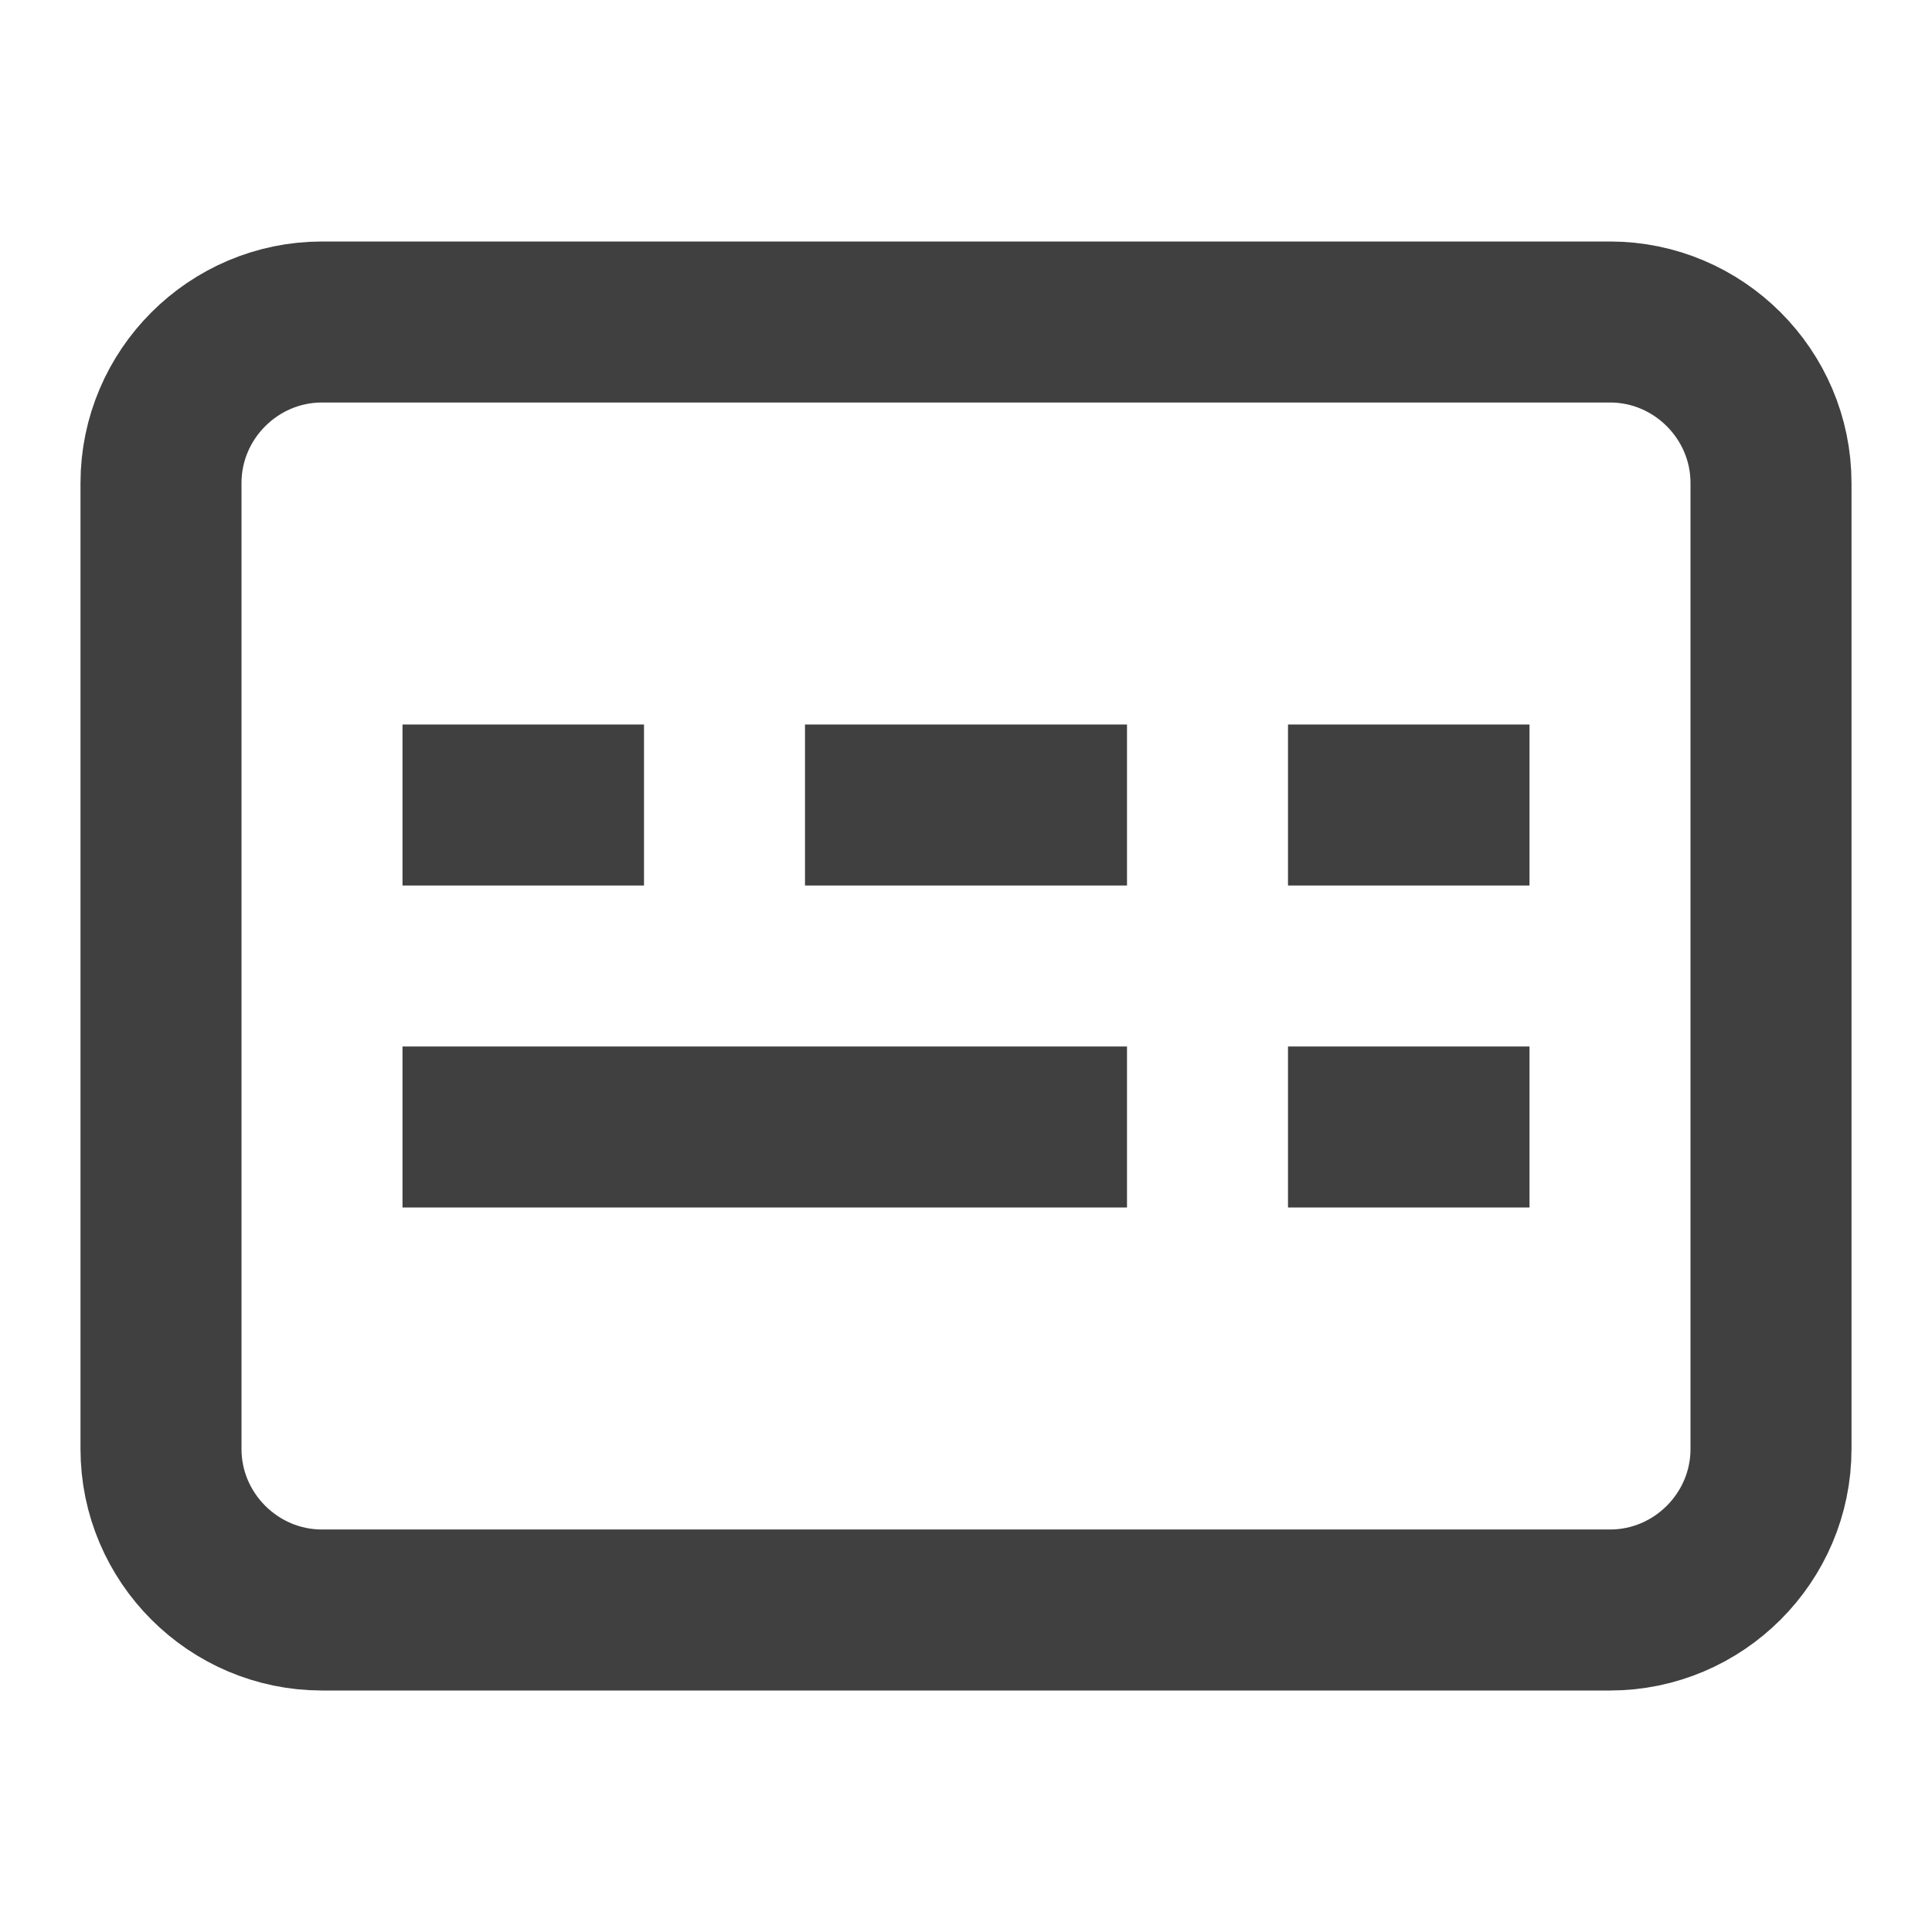
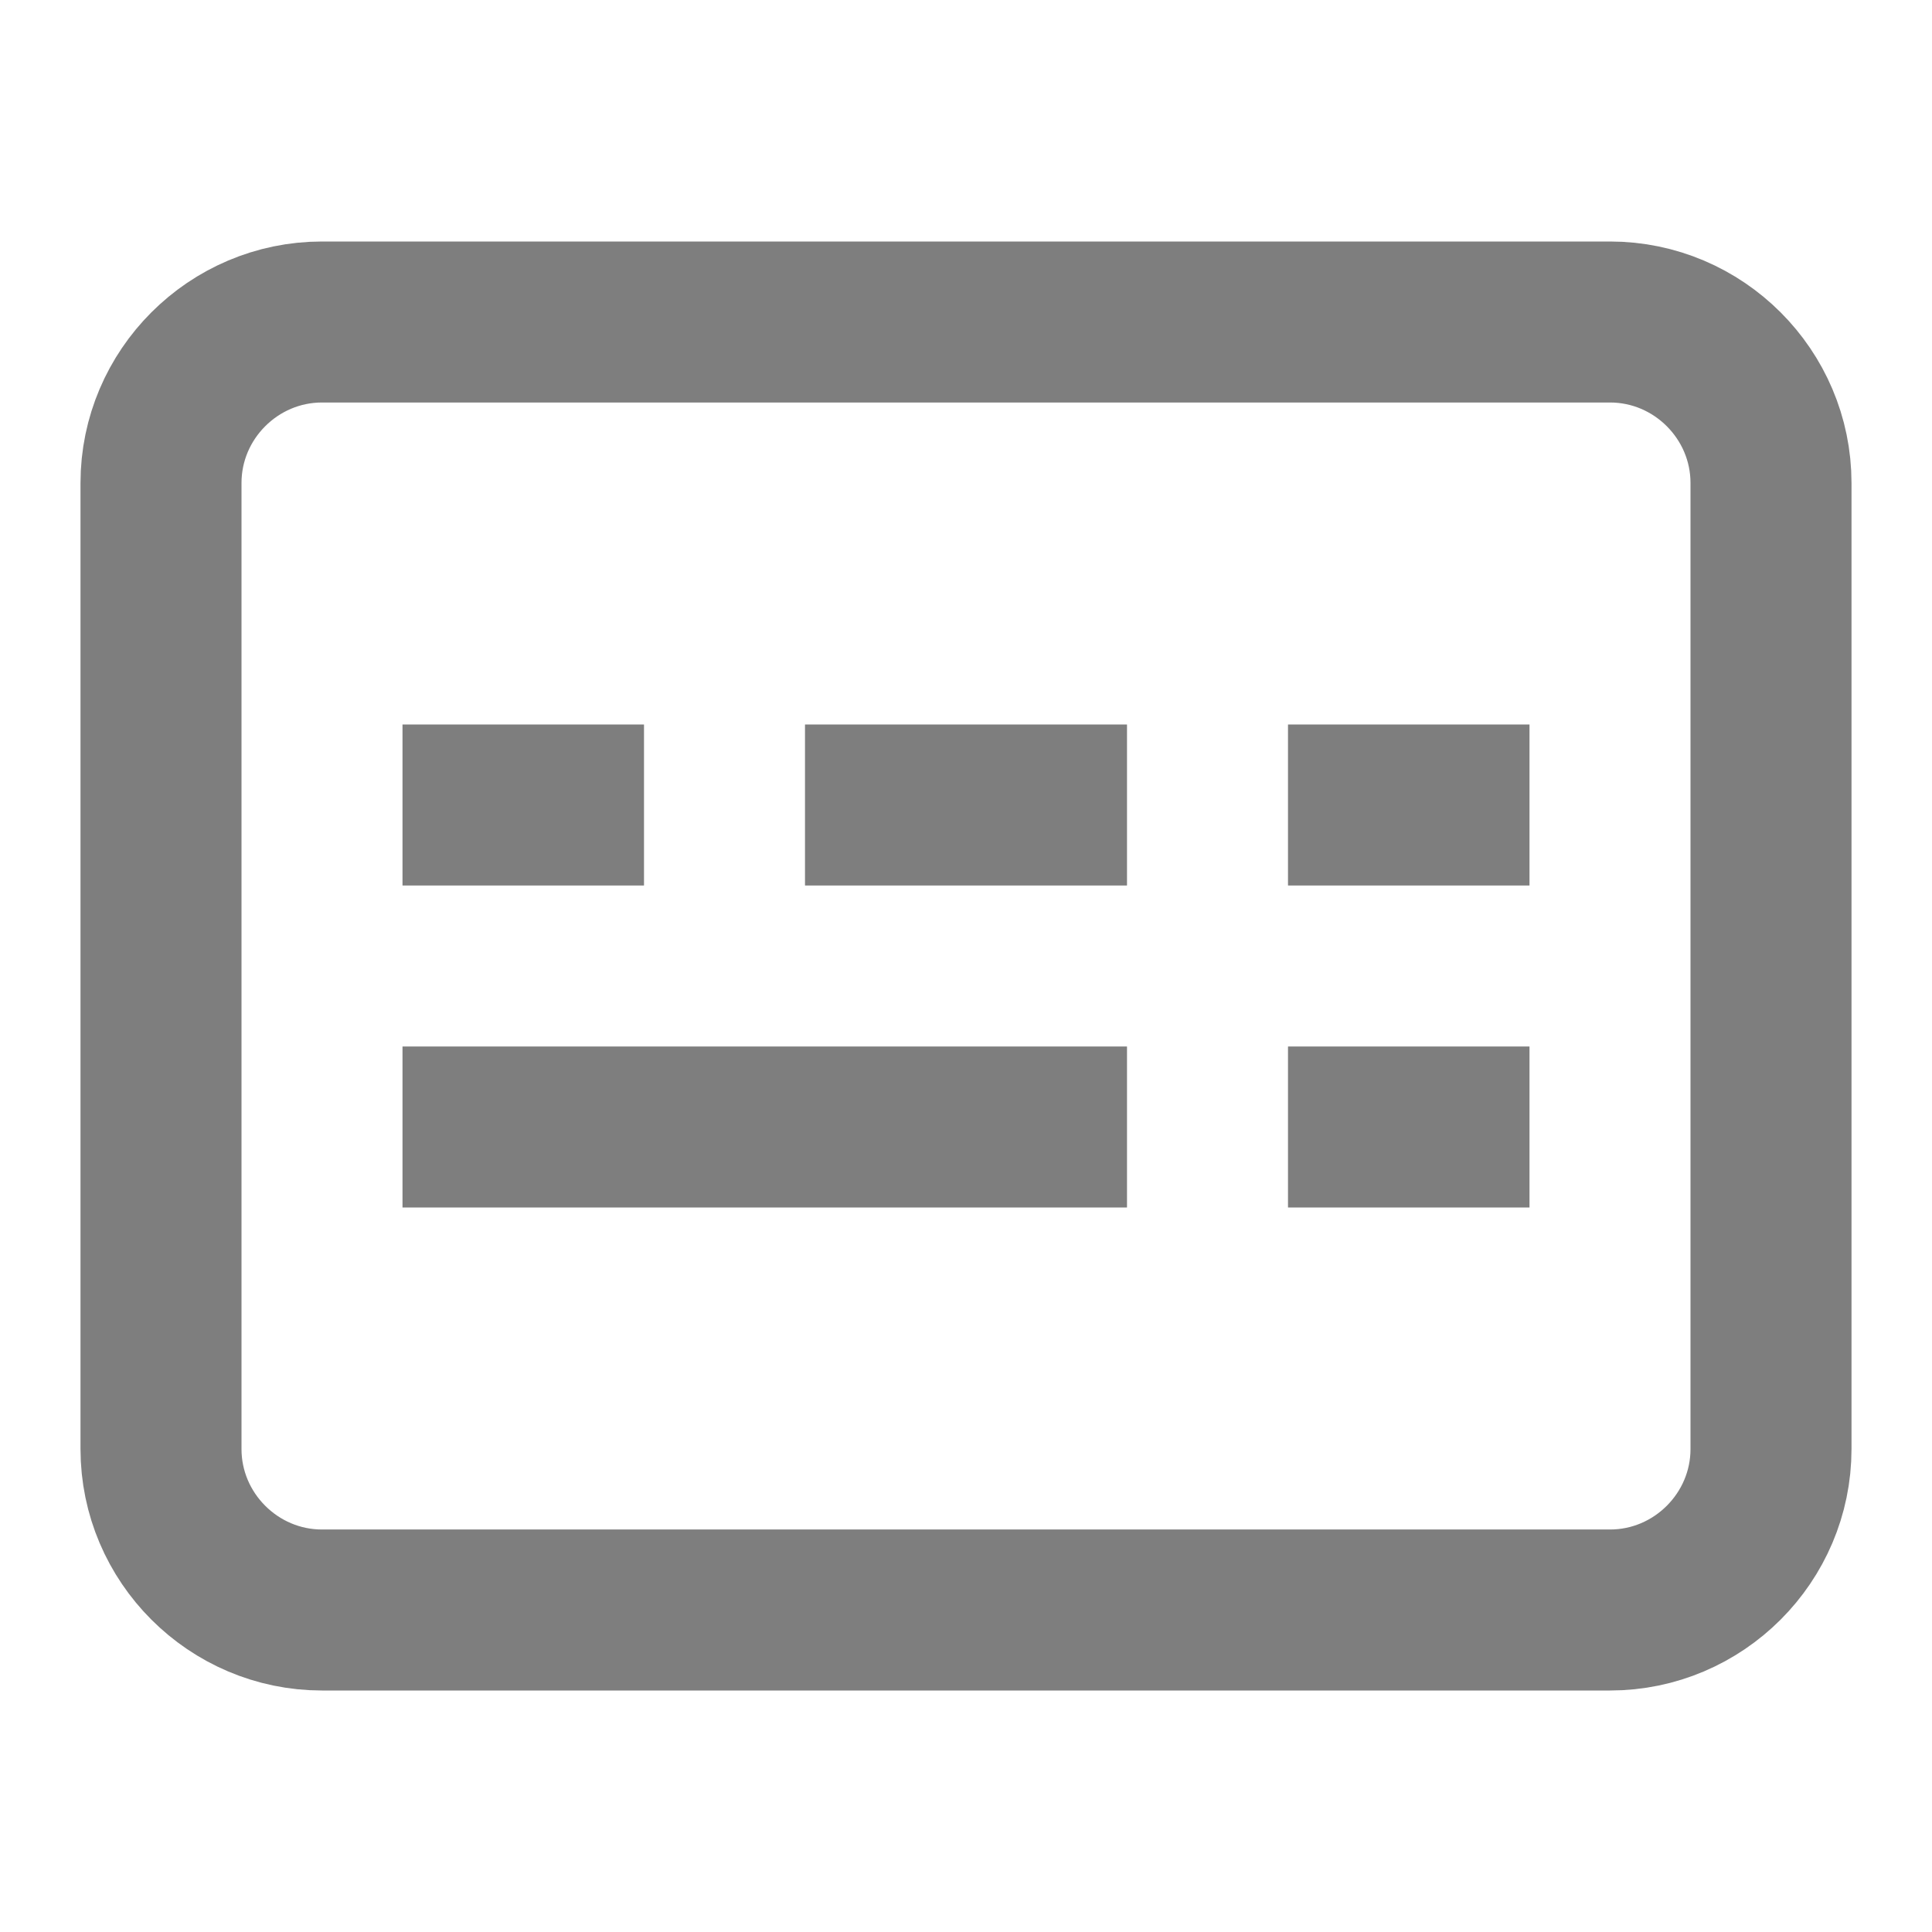
- <svg xmlns="http://www.w3.org/2000/svg" version="1.1" id="图层_1" x="0px" y="0px" viewBox="0 0 24 24" enable-background="new 0 0 24 24" xml:space="preserve">
-   <path fill="none" stroke="#404040" stroke-width="2" stroke-miterlimit="10" d="M20,20H4c-1.1,0-2-0.9-2-2V6c0-1.1,0.9-2,2-2h16  c1.1,0,2,0.9,2,2v12C22,19.1,21.1,20,20,20z" />
-   <rect x="5" y="9" fill="#404040" width="3" height="2" />
-   <rect x="10" y="9" fill="#404040" width="4" height="2" />
-   <rect x="16" y="9" fill="#404040" width="3" height="2" />
-   <rect x="5" y="13" fill="#404040" width="9" height="2" />
-   <rect x="16" y="13" fill="#404040" width="3" height="2" />
+ <svg xmlns="http://www.w3.org/2000/svg" version="1.1" id="图层_1" x="0px" y="0px" viewBox="0 0 24 24" style="enable-background:new 0 0 24 24;" xml:space="preserve">
+   <style type="text/css">
+ 	.st0{fill:none;stroke:#7E7E7E;stroke-width:2;stroke-miterlimit:10;}
+ 	.st1{fill:#7E7E7E;}
+ </style>
+   <path class="st0" d="M20,20H4c-1.1,0-2-0.9-2-2V6c0-1.1,0.9-2,2-2h16c1.1,0,2,0.9,2,2v12C22,19.1,21.1,20,20,20z" />
+   <rect x="5" y="9" class="st1" width="3" height="2" />
+   <rect x="10" y="9" class="st1" width="4" height="2" />
+   <rect x="16" y="9" class="st1" width="3" height="2" />
+   <rect x="5" y="13" class="st1" width="9" height="2" />
+   <rect x="16" y="13" class="st1" width="3" height="2" />
</svg>
